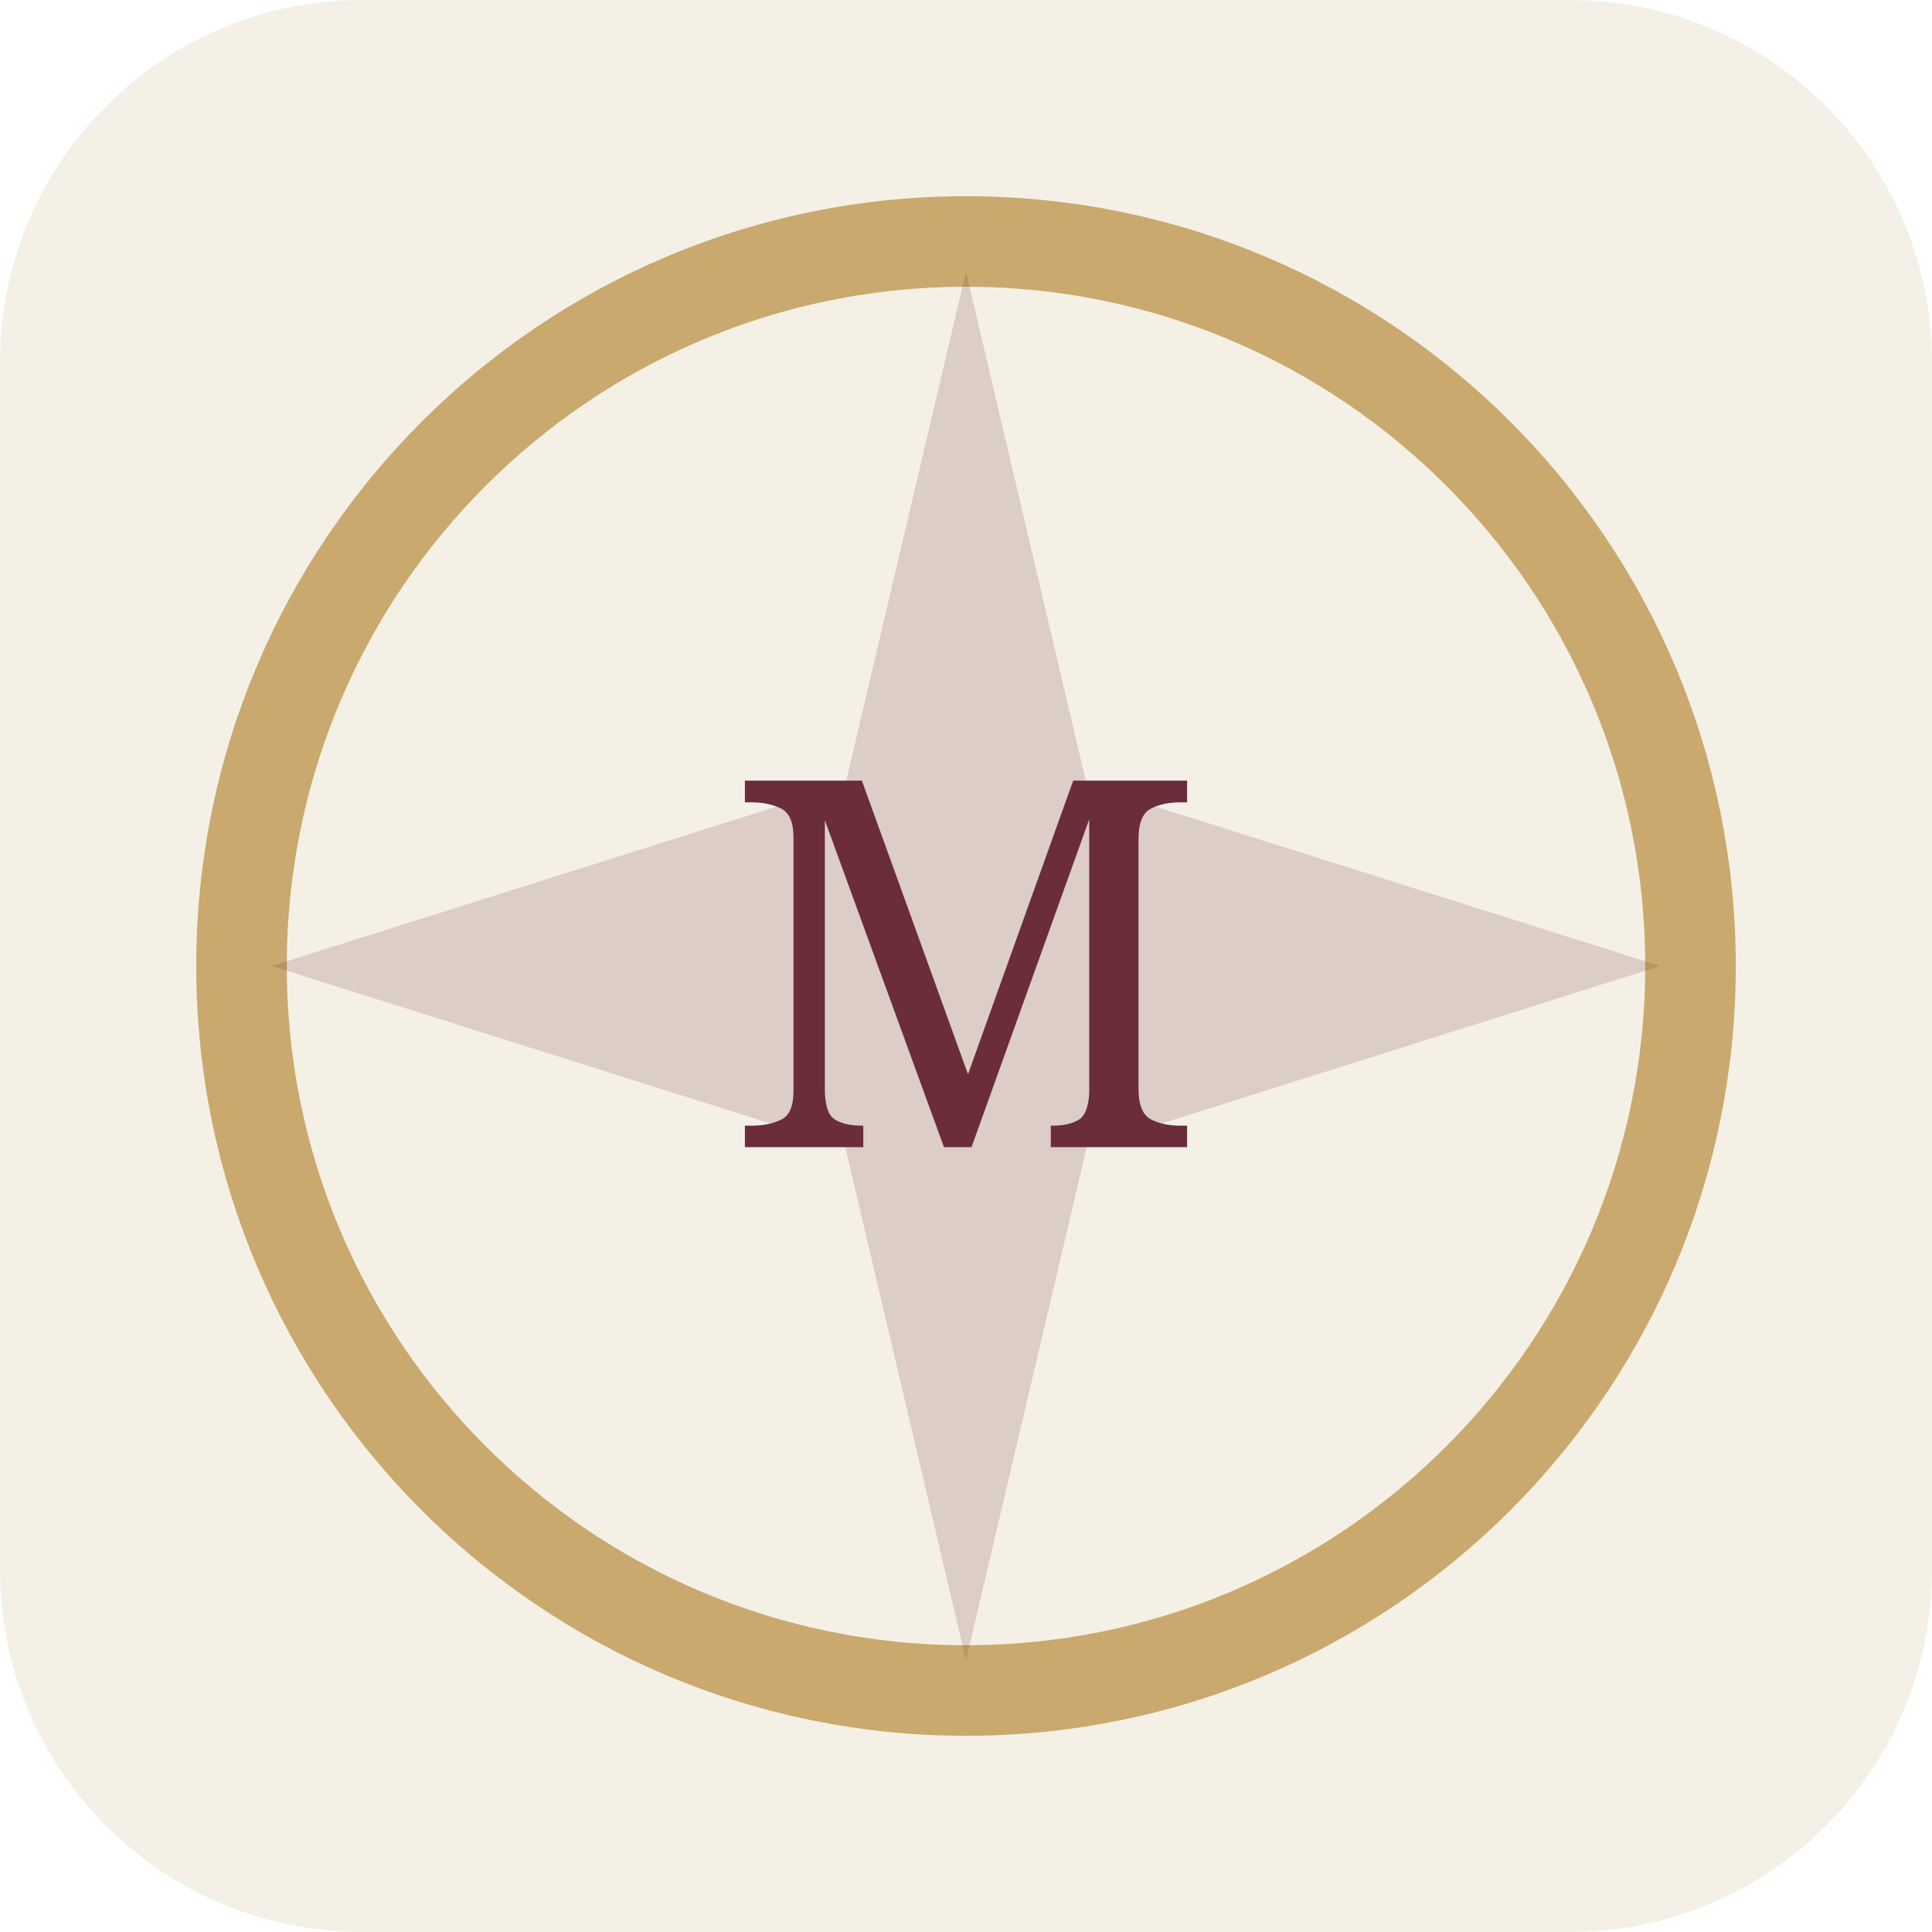
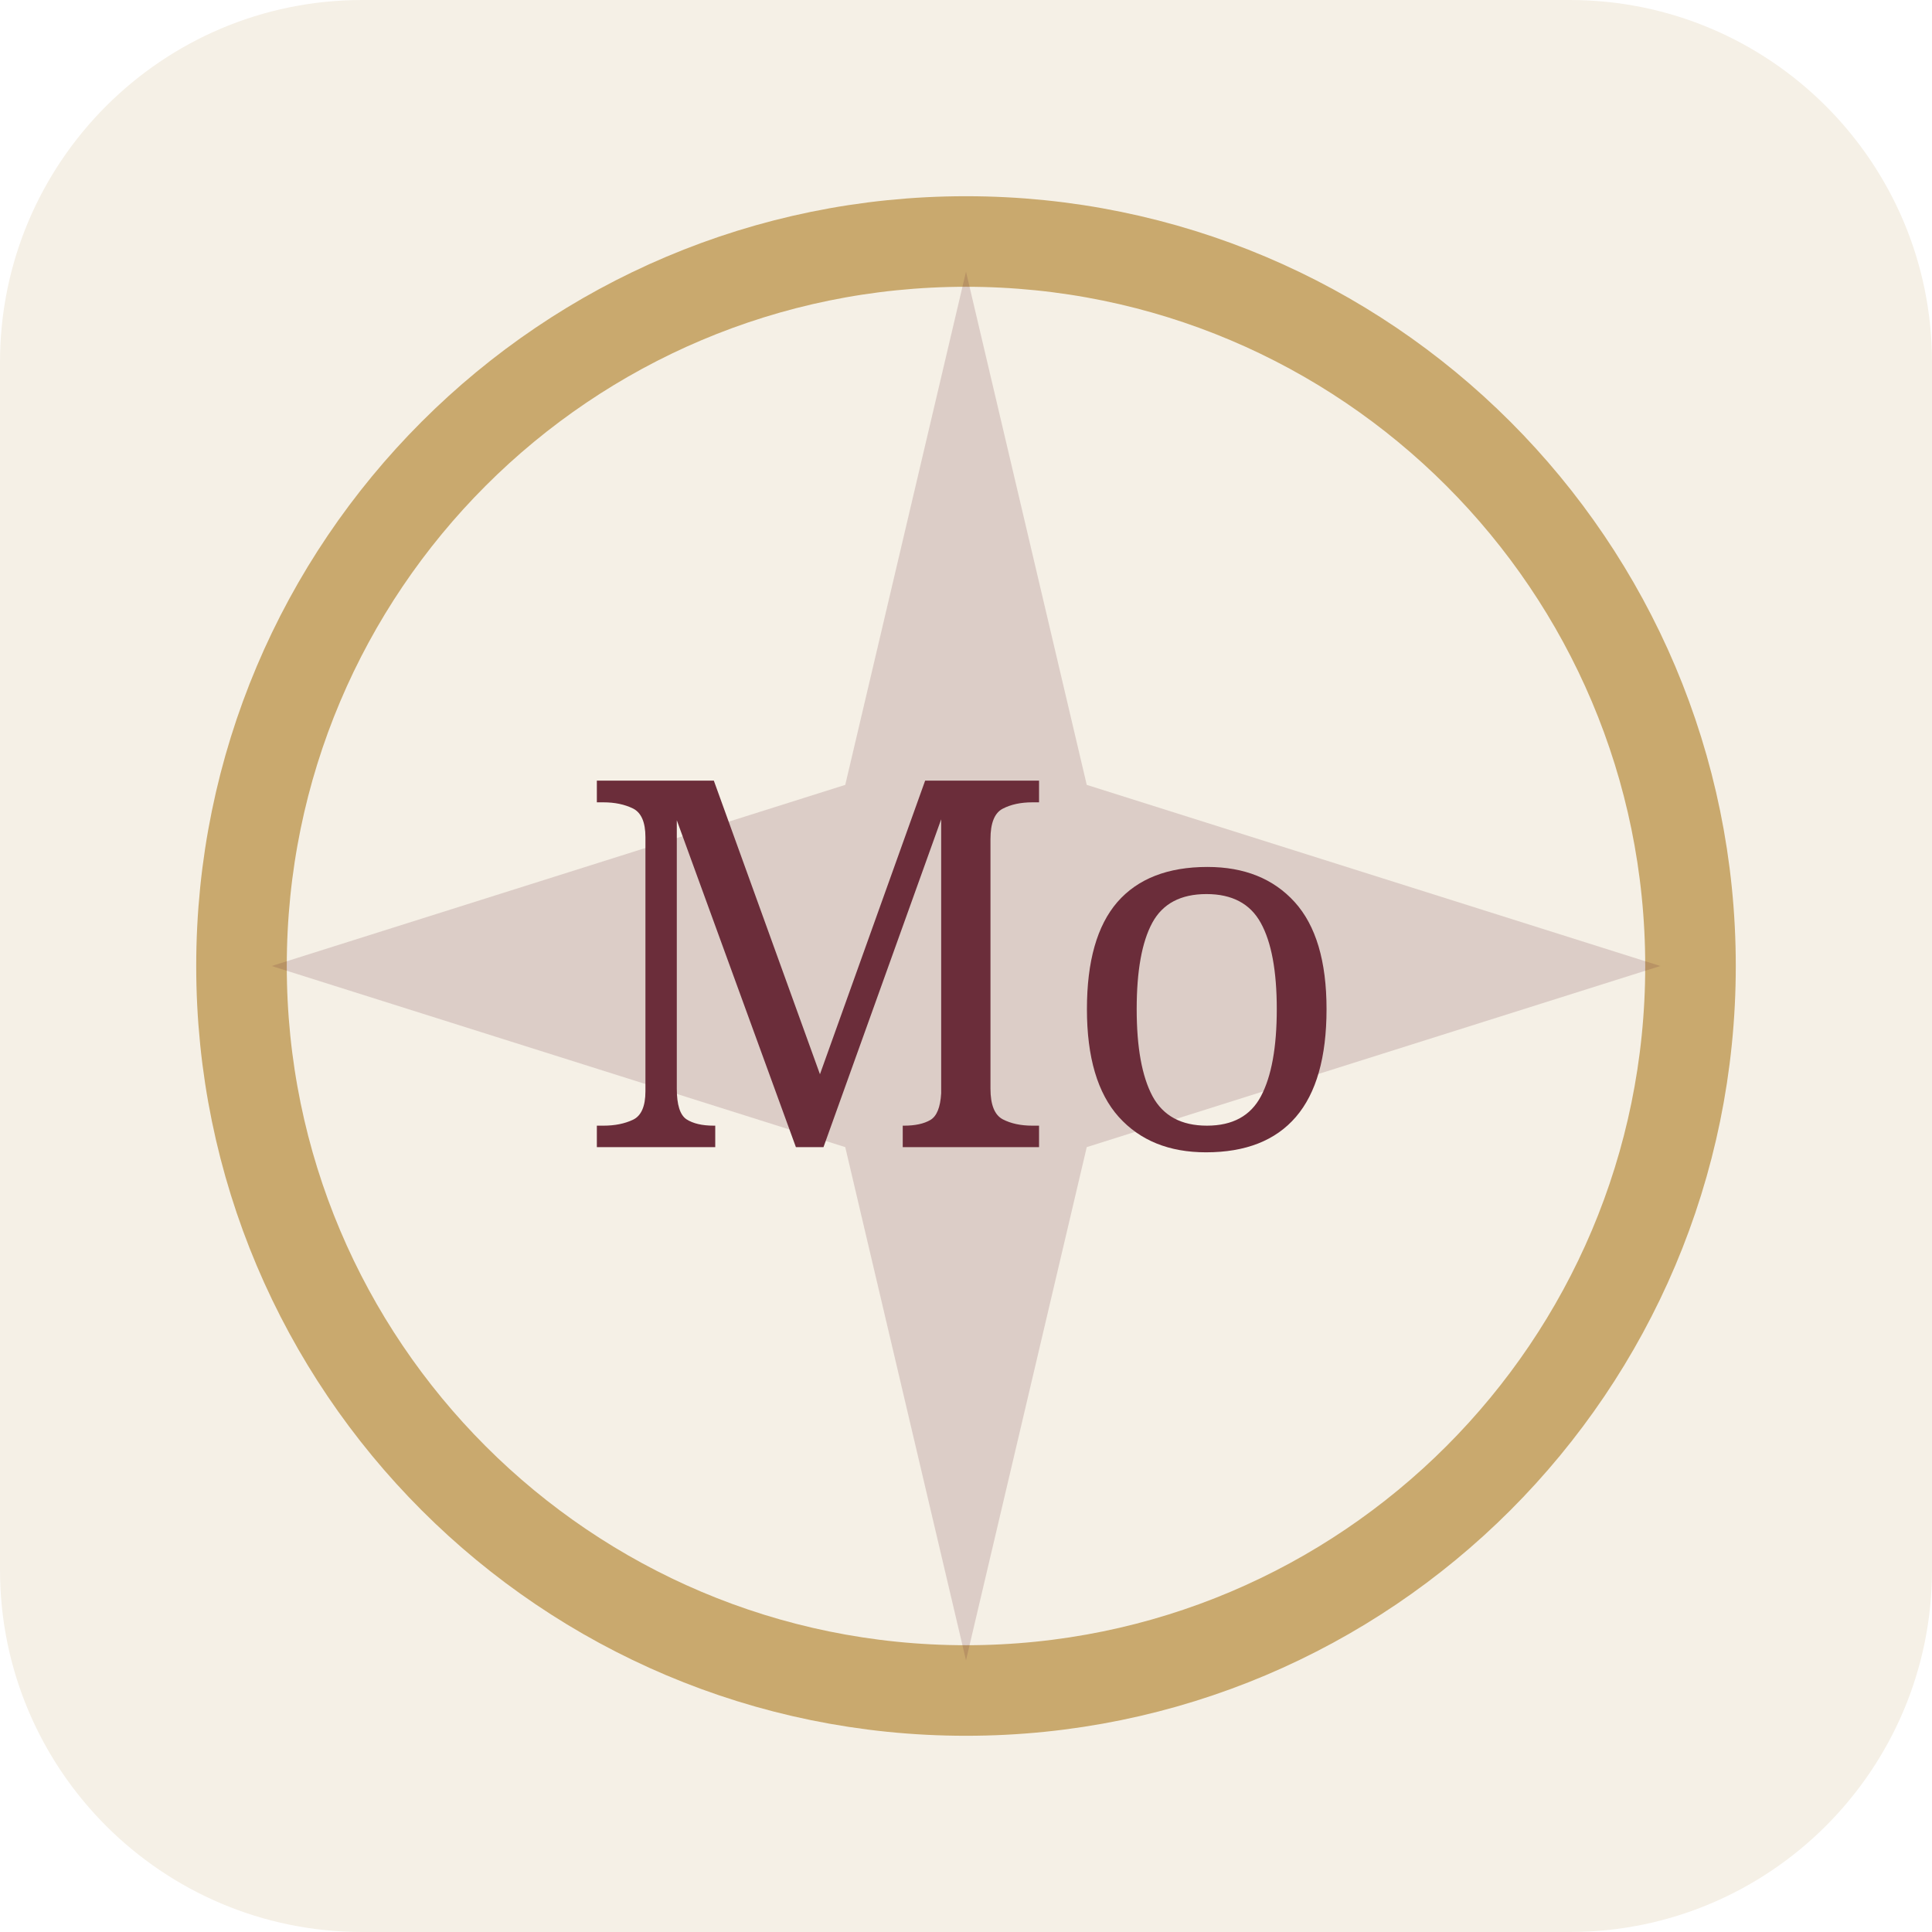
<svg xmlns="http://www.w3.org/2000/svg" viewBox="0 0 128 128" role="img" aria-label="The Moon">
  <rect width="128" height="128" rx="24" fill="#f5f0e6" />
  <circle cx="64" cy="64" r="48" fill="none" stroke="#c9a96e" stroke-width="6" />
  <path d="M64 18 L72 52 L110 64 L72 76 L64 110 L56 76 L18 64 L56 52 Z" fill="#6b2d3a" opacity="0.18" />
-   <text x="64" y="76" text-anchor="middle" font-family="Georgia, serif" font-size="34" fill="#6b2d3a">M</text>
+   <text x="64" y="76" text-anchor="middle" font-family="Georgia, serif" font-size="34" fill="#6b2d3a">Mo</text>
</svg>
